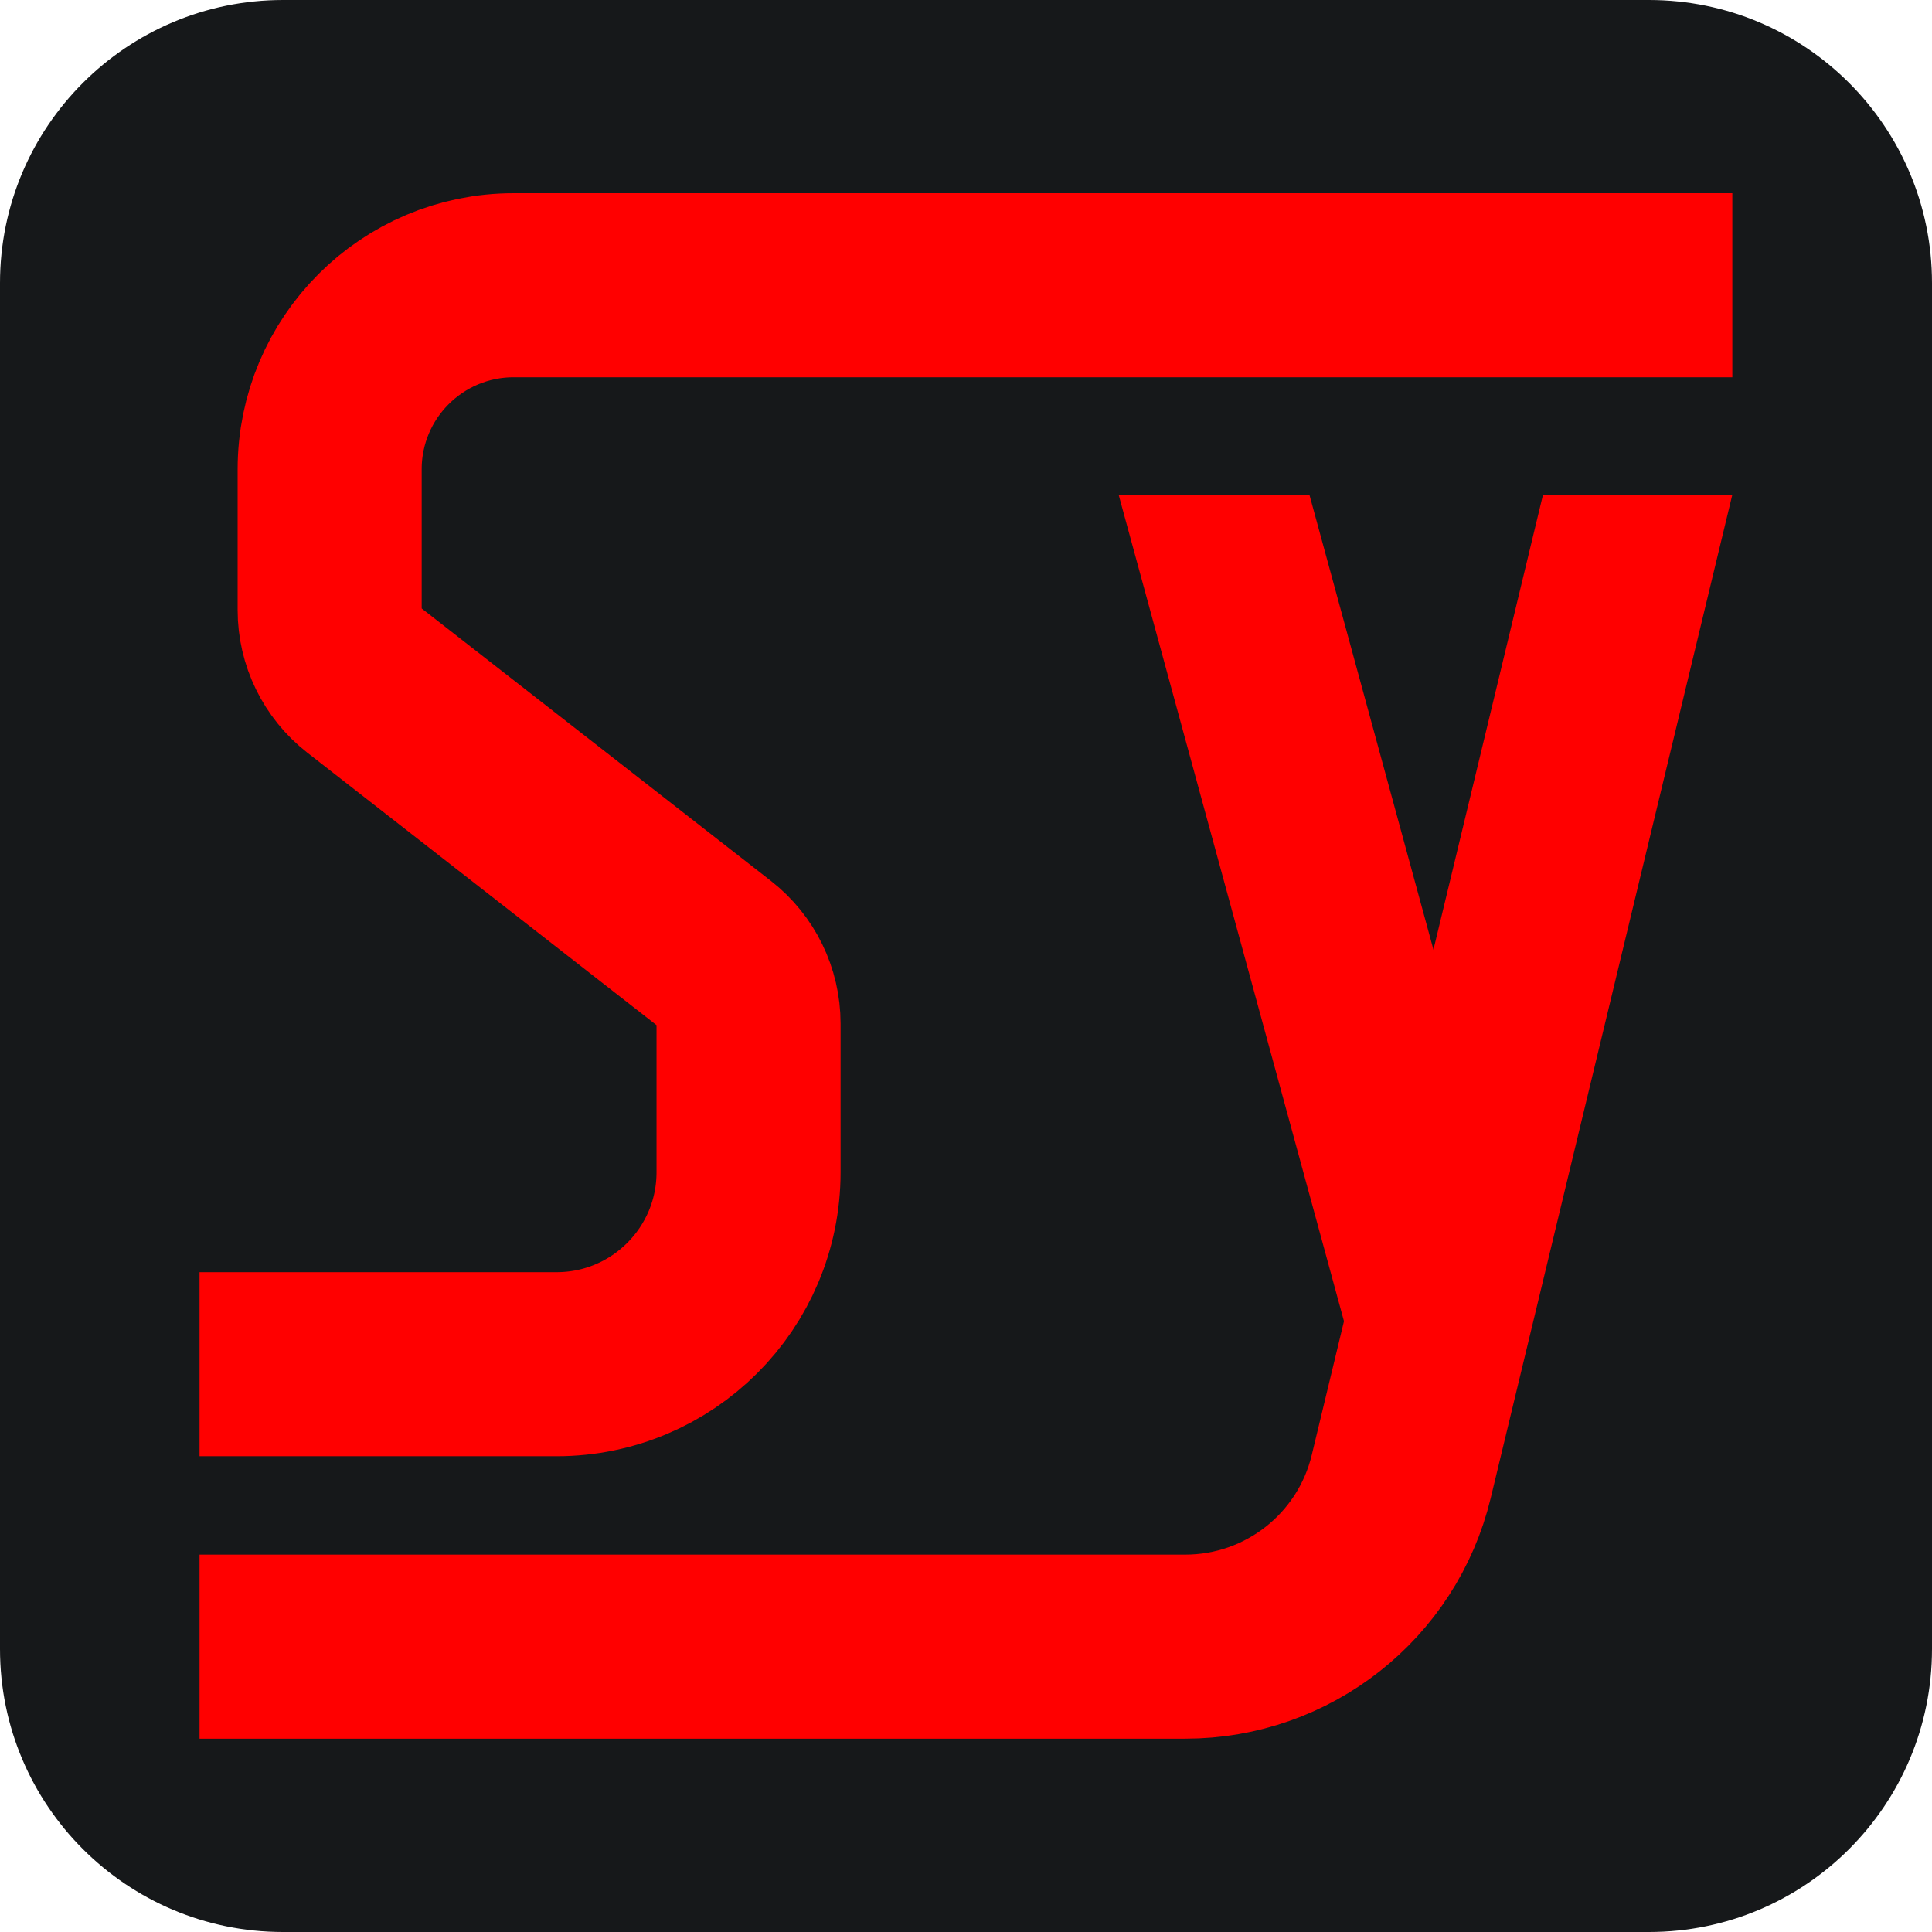
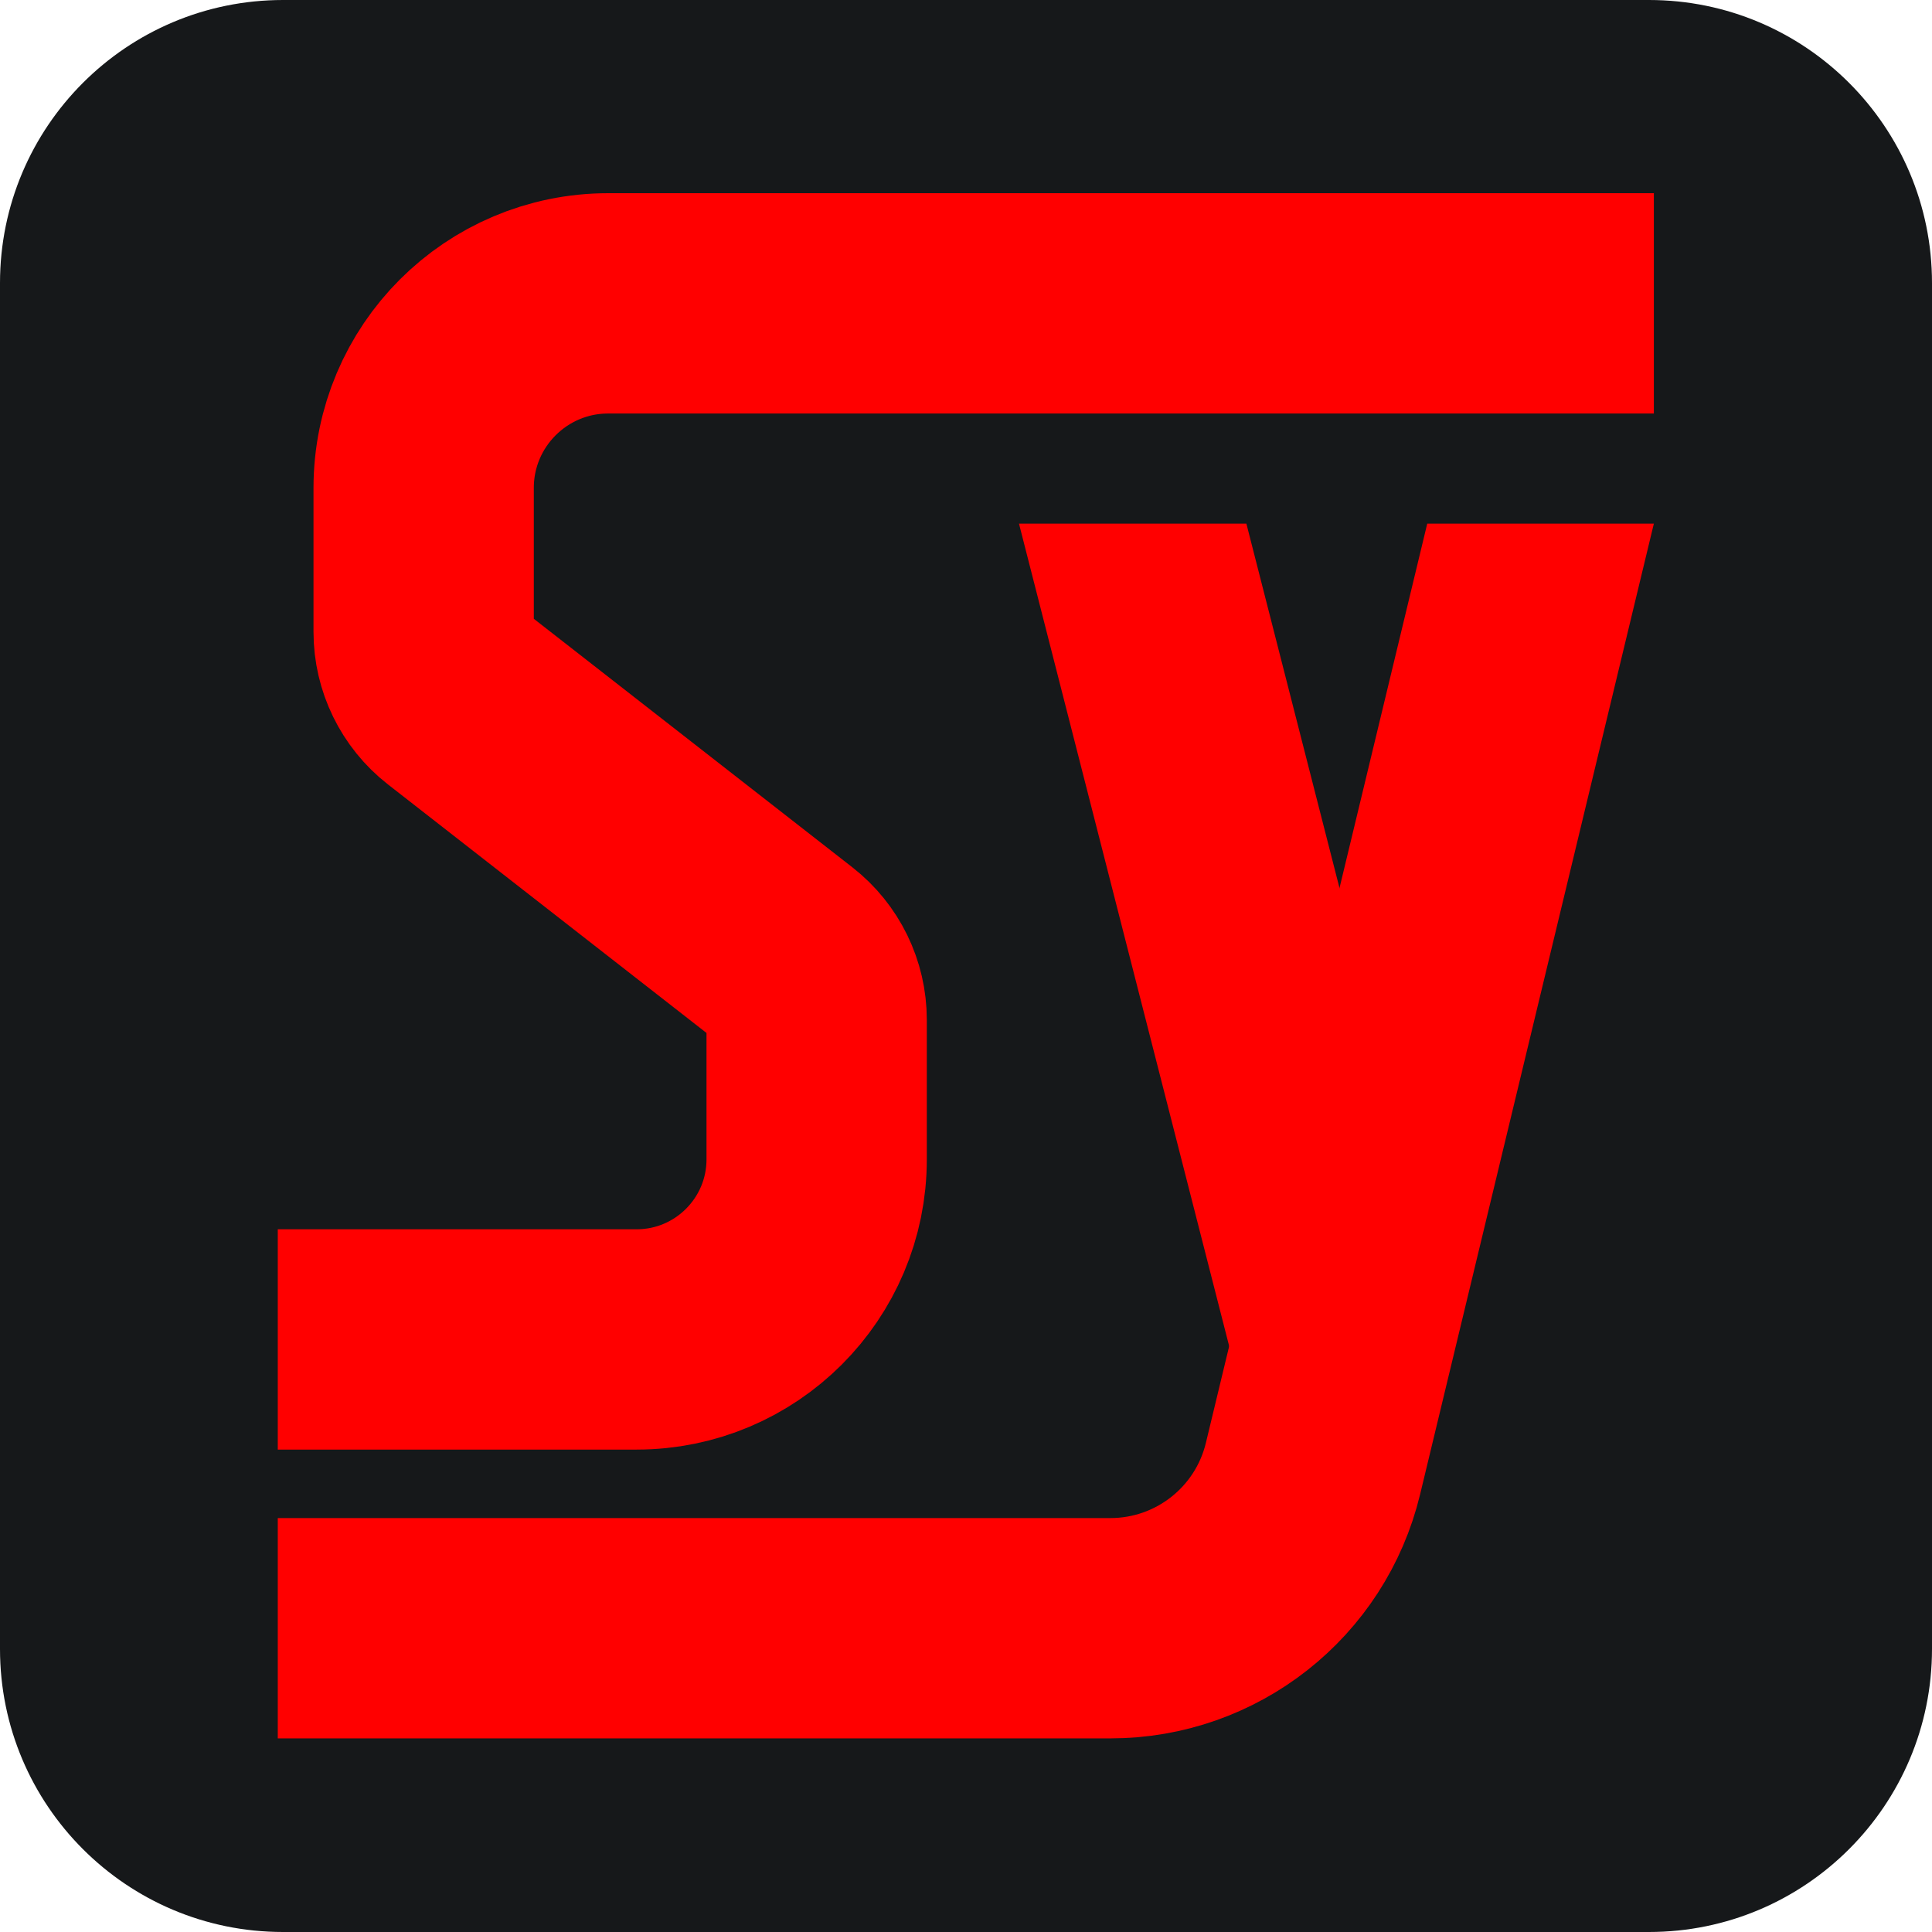
<svg xmlns="http://www.w3.org/2000/svg" viewBox="0 0 1024 1024" width="1024" height="1024">
  <rect x="0" y="0" width="1024" height="1024" rx="150" fill="#16181a" />
  <clipPath id="sanity-cut">
-     <rect x="0" y="95" width="483" height="392" />
+     <rect x="0" y="111" width="462.2" height="408" />
  </clipPath>
-   <g transform="translate(105.764 102.4) scale(1.682)" fill="none" stroke="#ff0000" stroke-width="58" stroke-linecap="butt" stroke-linejoin="miter">
-     <path d="M483 29L99 29A58 58 0 0 0 41 87L41 131.33A28 28 0 0 0 51.77 153.41L162.23 239.59A28 28 0 0 1 173 261.67L173 308.5A60.5 60.5 0 0 1 112.5 369L0 369" />
+   <g transform="translate(147.227 102.4) scale(1.578)" fill="none" stroke="#ff0000" stroke-width="74" stroke-linecap="butt" stroke-linejoin="miter">
+     <path d="M462.2 37L111 37A62 62 0 0 0 49 99L49 147.33A28 28 0 0 0 59.77 169.41L170.23 255.59A28 28 0 0 1 181 277.67L181 324.5A60.5 60.5 0 0 1 120.5 385L0 385" />
    <g clip-path="url(#sanity-cut)">
-       <path d="M467.14 37L378.67 404.39A70 70 0 0 1 310.61 458L0 458" />
-       <path d="M303.86 37L390.56 355" />
+       <path d="M441.96 37L347.71 428.39A70 70 0 0 1 279.66 482L0 482" />
+       <path d="M268.24 37L357.68 387" />
    </g>
  </g>
</svg>
